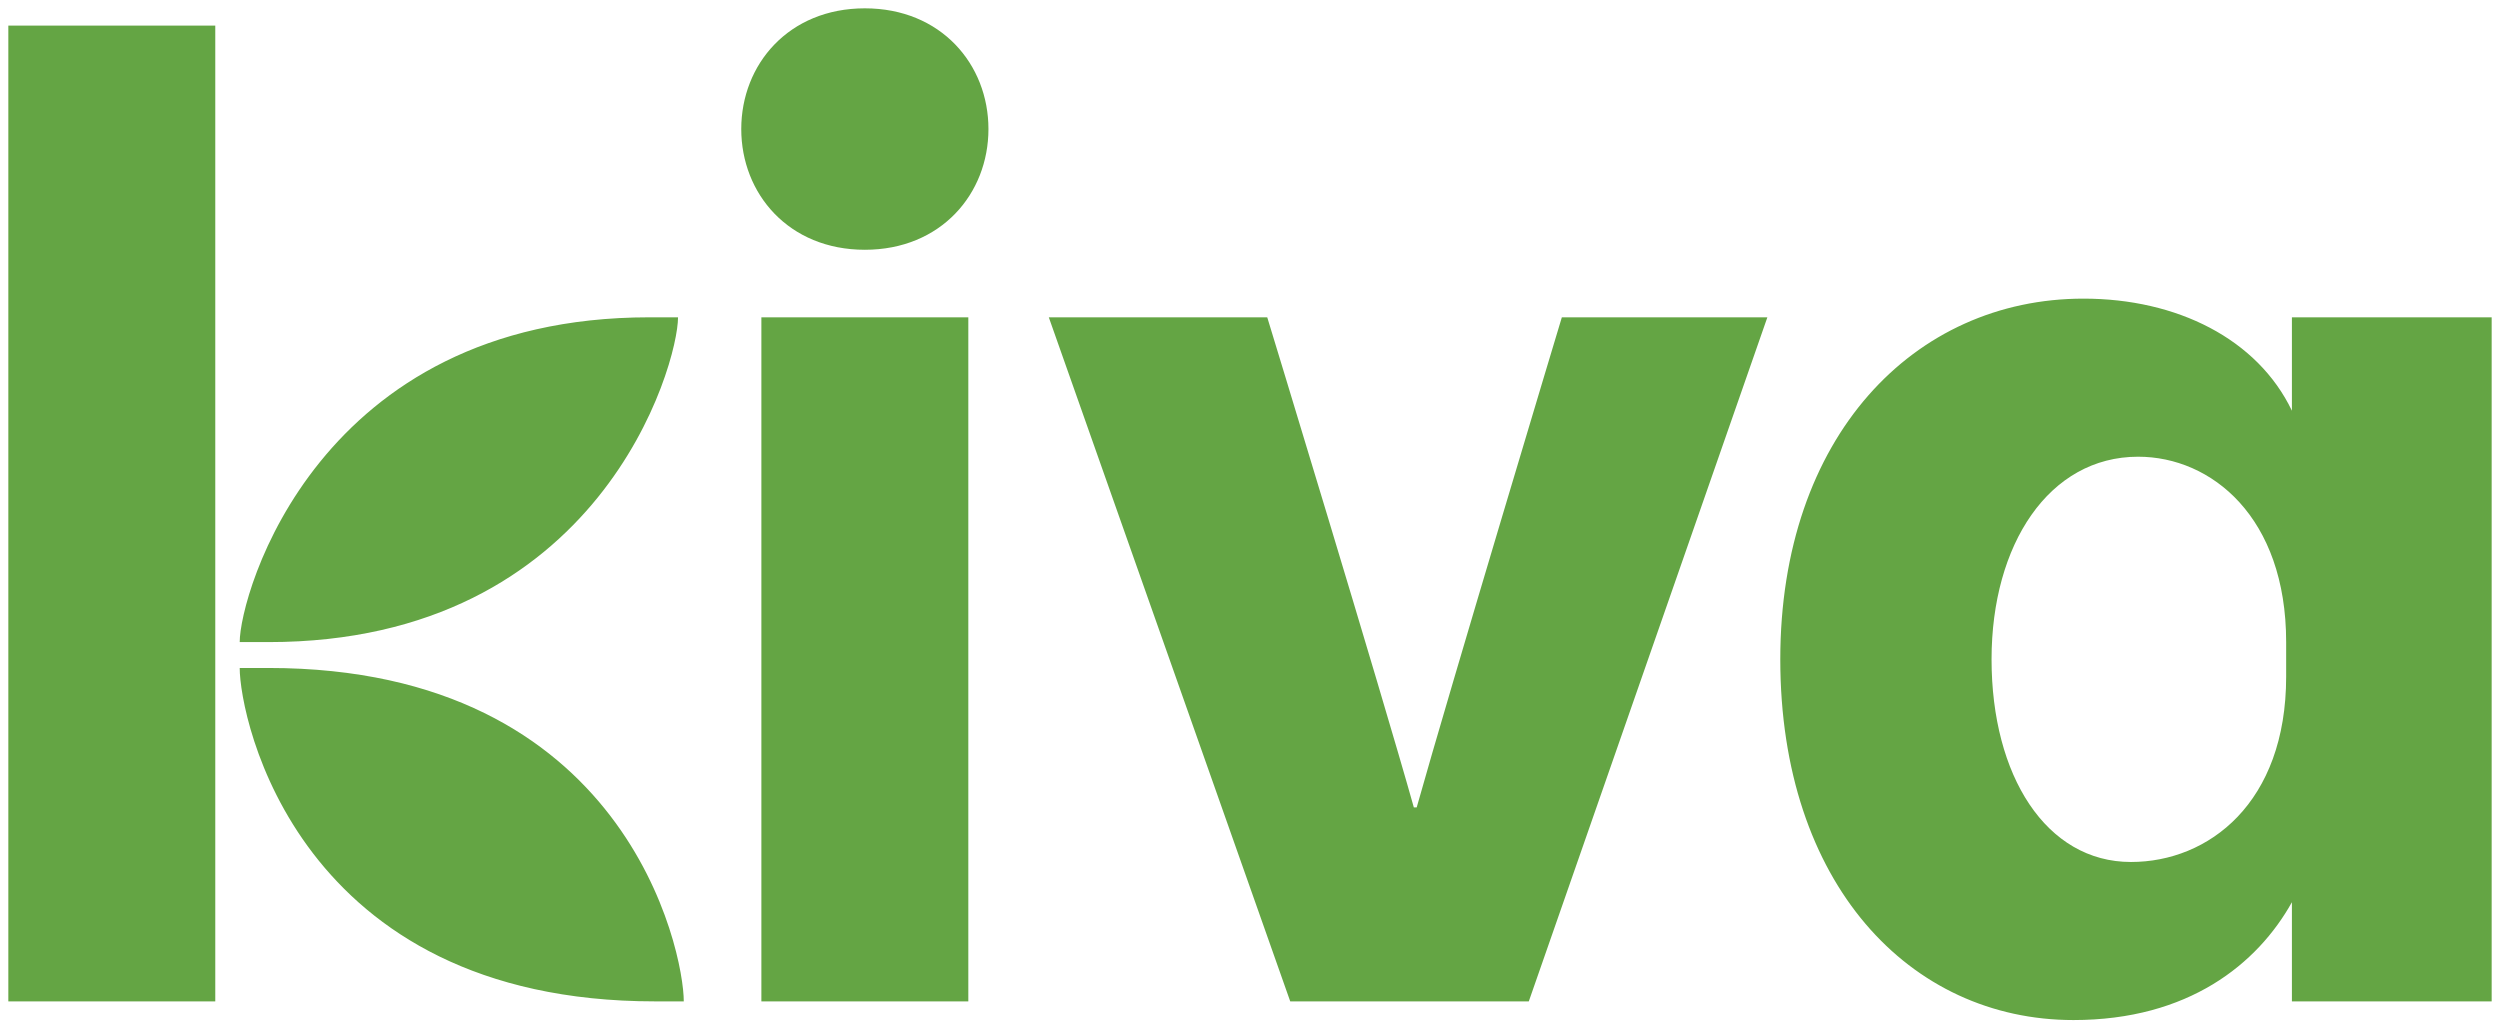
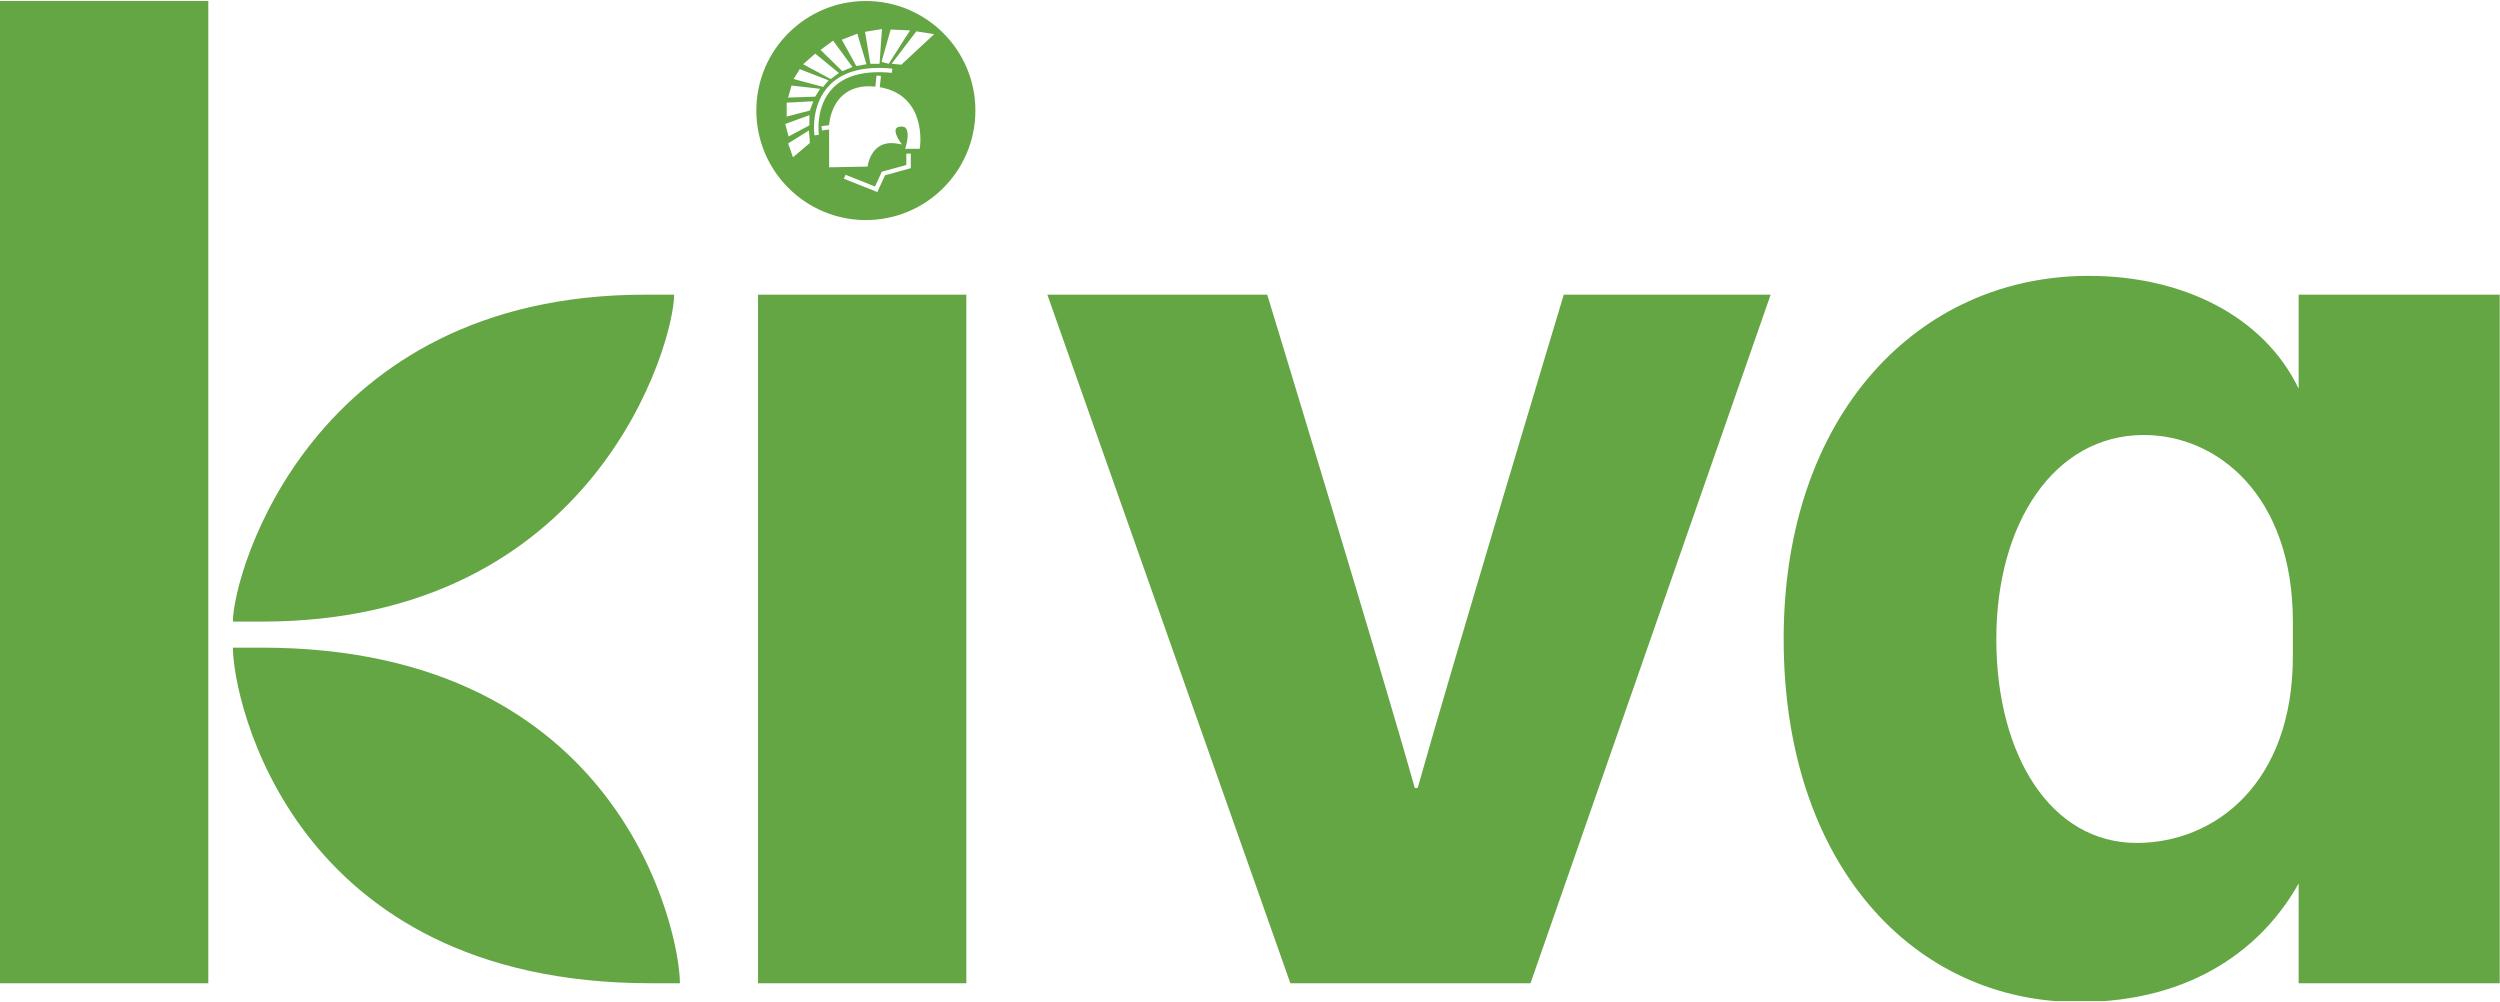
- <svg xmlns="http://www.w3.org/2000/svg" version="1.1" id="Layer_1" x="0px" y="0px" width="1500px" height="617px" viewBox="0 0 1500 617" enable-background="new 0 0 1500 617" xml:space="preserve">
-   <path fill="#64A544" d="M129.166,15.349H5v585.479h124.166V15.349z M456.827,600.828h124.166v-410.44H456.827V600.828z   M774.14,600.828h143.135l143.145-410.44H937.108c0,0-67.255,223.333-87.085,294.034h-1.726  c-19.834-70.702-87.952-294.034-87.952-294.034H629.283L774.14,600.828z M1495,190.387h-119.854v56.046  c-20.692-43.113-68.986-67.253-125.036-67.253c-101.739,0-181.936,82.776-181.936,216.425c0,134.521,77.606,216.426,175.91,216.426  c68.971,0,110.369-33.624,131.062-70.702v59.498H1495V190.387z M1371.695,405.951c0,75.881-46.562,111.239-93.125,111.239  c-50.883,0-83.637-51.741-83.637-121.585c0-68.986,34.485-121.576,87.945-121.576c43.974,0,88.816,36.213,88.816,111.23V405.951z   M161.072,385.259c199.183,0,245.745-166.418,245.745-194.872H389.57c-199.183,0-245.748,166.424-245.748,194.872H161.072z   M143.822,400.784c0,30.18,34.493,200.043,249.2,200.043h17.243c0-30.176-34.493-200.043-249.193-200.043H143.822z M593.067,77.43  c0-38.803-28.454-72.43-74.156-72.43c-45.7,0-74.154,33.627-74.154,72.43s28.454,72.433,74.154,72.433  C564.613,149.863,593.067,116.233,593.067,77.43" />
+ <svg xmlns="http://www.w3.org/2000/svg" width="100%" height="100%" viewBox="0 0 6209 2487" version="1.1" xml:space="preserve" style="fill-rule:evenodd;clip-rule:evenodd;stroke-linejoin:round;stroke-miterlimit:2;">
+   <rect id="Artboard1" x="0" y="0" width="6208.33" height="2486.18" style="fill:none;" />
+   <clipPath id="_clip1">
+     <rect x="0" y="0" width="6208.33" height="2486.18" />
+   </clipPath>
+   <g clip-path="url(#_clip1)">
+     <path d="M517.358,2.506l-517.358,0l0,2439.5l517.358,-0l0,-2439.5Zm1365.26,2439.5l517.358,-0l-0,-1710.17l-517.359,0l0,1710.17Zm1322.14,-0l596.396,-0l596.437,-1710.17l-513.8,0c0,0 -280.229,930.554 -362.854,1225.14l-7.192,-0c-82.641,-294.592 -366.466,-1225.14 -366.466,-1225.14l-546.092,0l603.571,1710.17Zm3003.58,-1710.17l-499.391,0l-0,233.525c-86.217,-179.637 -287.442,-280.221 -520.984,-280.221c-423.912,0 -758.066,344.9 -758.066,901.771c-0,560.504 323.358,901.775 732.958,901.775c287.379,0 459.871,-140.1 546.092,-294.592l-0,247.909l499.391,-0l0,-1710.17Zm-513.77,898.183c-0.001,316.171 -194.009,463.496 -388.021,463.496c-212.013,0 -348.488,-215.587 -348.488,-506.604c0,-287.442 143.688,-506.567 366.438,-506.567c183.225,0 370.066,150.888 370.066,463.459l0,86.216l0.005,0Zm-5044.26,-86.216c829.929,-0 1023.94,-693.409 1023.94,-811.967l-71.863,0c-829.929,0 -1023.95,693.433 -1023.95,811.967l71.875,-0Zm-71.875,64.687c-0,125.75 143.721,833.513 1038.33,833.513l71.846,-0c0,-125.734 -143.721,-833.513 -1038.3,-833.513l-71.875,0Z" style="fill:#64a544;fill-rule:nonzero;" />
+     <path d="M2150.47,2.506c150.132,0 272.021,121.888 272.021,272.02c-0,150.133 -121.889,272.021 -272.021,272.021c-150.132,-0 -272.02,-121.888 -272.02,-272.021c-0,-150.132 121.888,-272.02 272.02,-272.02Zm100.505,407.2l-60.948,16.83l-16.878,36.624l-73.08,-29.062l-4.244,9.781l83.077,33.039l19.156,-41.576l63.98,-17.667l0,-36.185l-11.063,-0l0,28.216Zm-65.967,-193.138l2.92,-27.966l-11.009,-1.053l-2.877,27.553c-34.568,-3.603 -62.345,4.116 -82.61,23.081c-25.429,23.8 -31.353,58.911 -32.165,72.657l-19.185,2.622l1.564,10.486l17.564,-2.402l-0,94.005l90.92,-1.746l4.687,-0.095l0.677,-4.44c0.044,-0.295 4.717,-29.46 26.651,-44.652c12.063,-8.359 27.33,-11.069 45.376,-8.037l12.495,2.088l-6.904,-10.191c-3.356,-4.955 -12.008,-20.861 -7.901,-28.712c1.673,-3.192 5.857,-5.024 12.444,-5.444c5.578,-0.358 9.56,0.994 12.171,4.127c8.353,10.021 2.963,35.354 0.18,44.271l-2.129,6.814l36.267,0l0.664,-4.567c0.19,-1.311 4.549,-32.535 -5.408,-66.558c-9.293,-31.756 -33.227,-71.639 -94.392,-81.841Zm-227.601,139.619l12.012,34.501l42.042,-35.649l-2.403,-31.051l-51.651,32.199Zm52.853,-44.849l-0,-25.301l-60.062,21.851l8.411,31.05l51.651,-27.6Zm59.273,-93.792c30.837,-30.679 79.815,-43.012 145.574,-36.64l1.113,-10.539c-69.312,-6.709 -121.346,6.692 -154.66,39.835c-49.367,49.118 -39.218,122.903 -38.76,126.022l10.955,-1.471c-0.104,-0.711 -9.9,-71.762 35.778,-117.207Zm-115.73,71.942l57.658,-14.951l8.408,-23.001l-66.066,3.451l-0,34.501Zm82.883,-69.001l-70.87,-8.05l-8.408,29.901l67.265,-2.301l12.013,-19.55Zm21.233,-20.983l-71.633,-27.758l-15.351,24.492l73.339,19.595l13.645,-16.329Zm25.613,-18.118l-58.858,-48.3l-30.029,26.449l68.467,36.802l20.42,-14.951Zm33.634,-14.95l-48.049,-65.55l-31.231,22.999l54.054,52.901l25.226,-10.35Zm34.835,-6.9l-22.823,-75.902l-38.438,14.951l36.037,65.552l25.224,-4.601Zm86.486,1.15l81.683,-75.902l-44.445,-6.899l-61.262,80.502l24.024,2.299Zm-31.231,-2.299l52.852,-82.802l-48.047,-2.3l-22.823,80.501l18.018,4.601Zm-22.822,-0l6.005,-86.252l-42.042,6.899l13.214,79.353l22.823,-0Z" style="fill:#64a544;" />
+   </g>
</svg>
